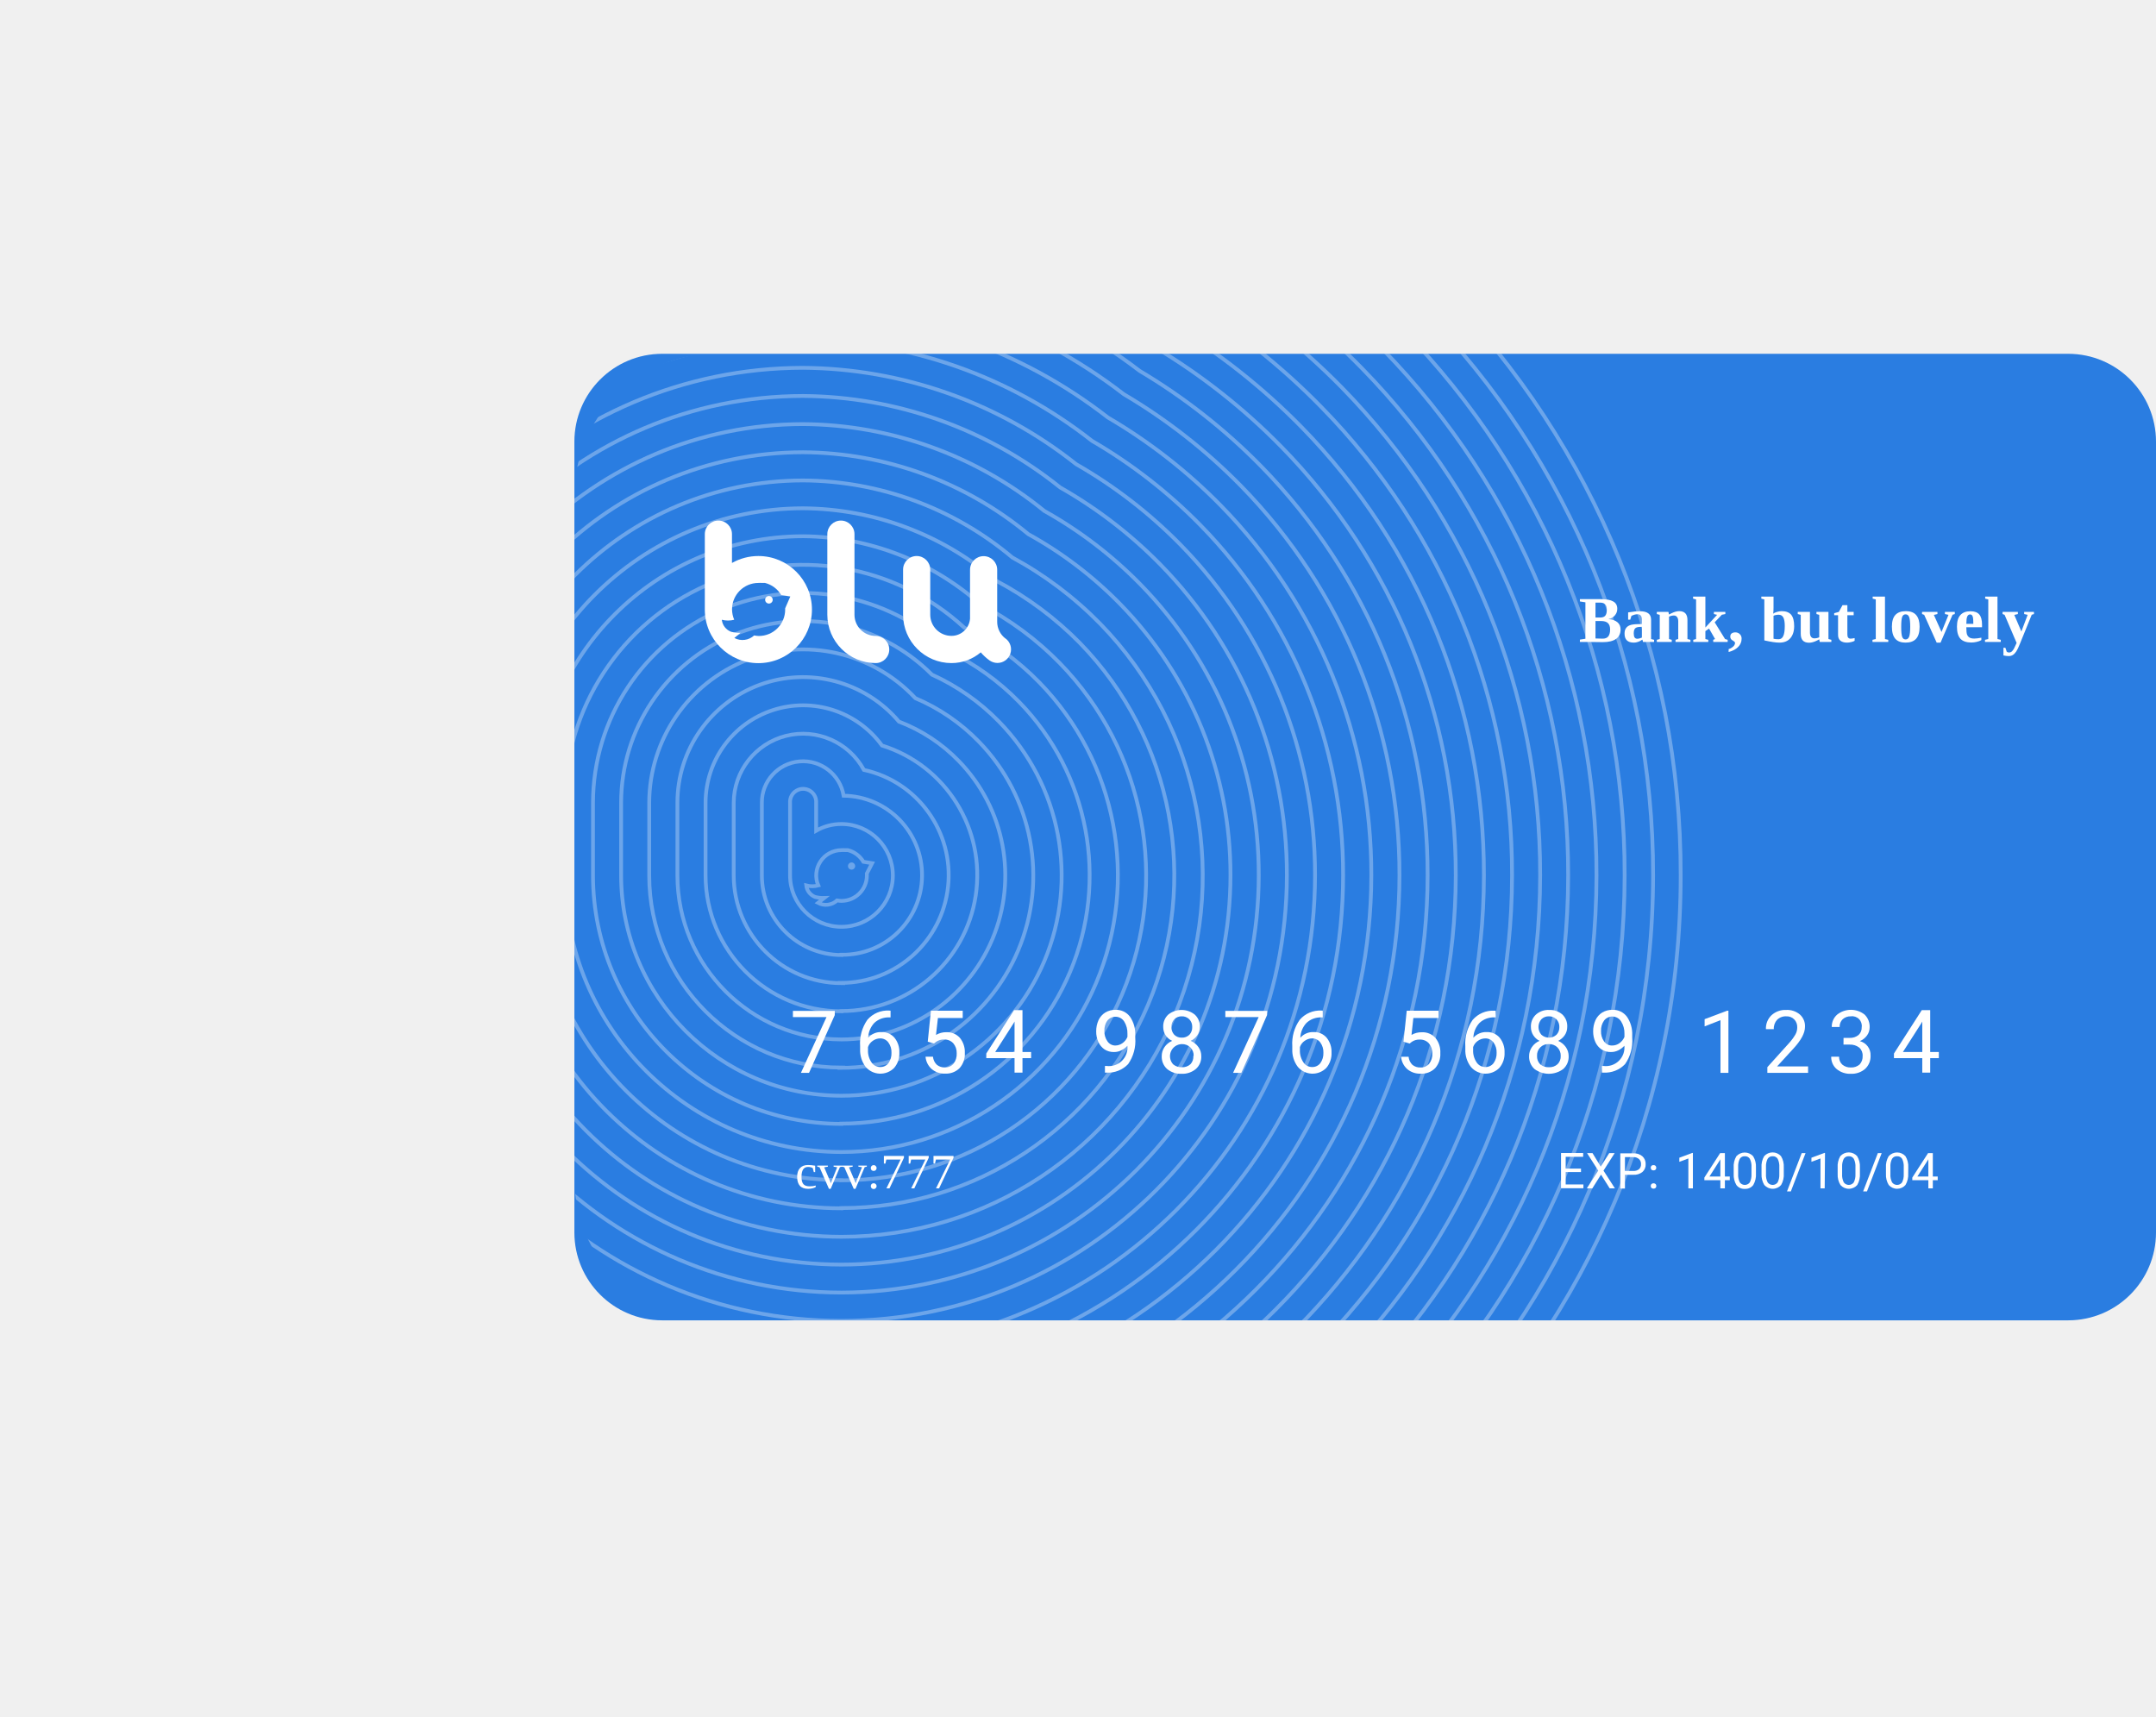
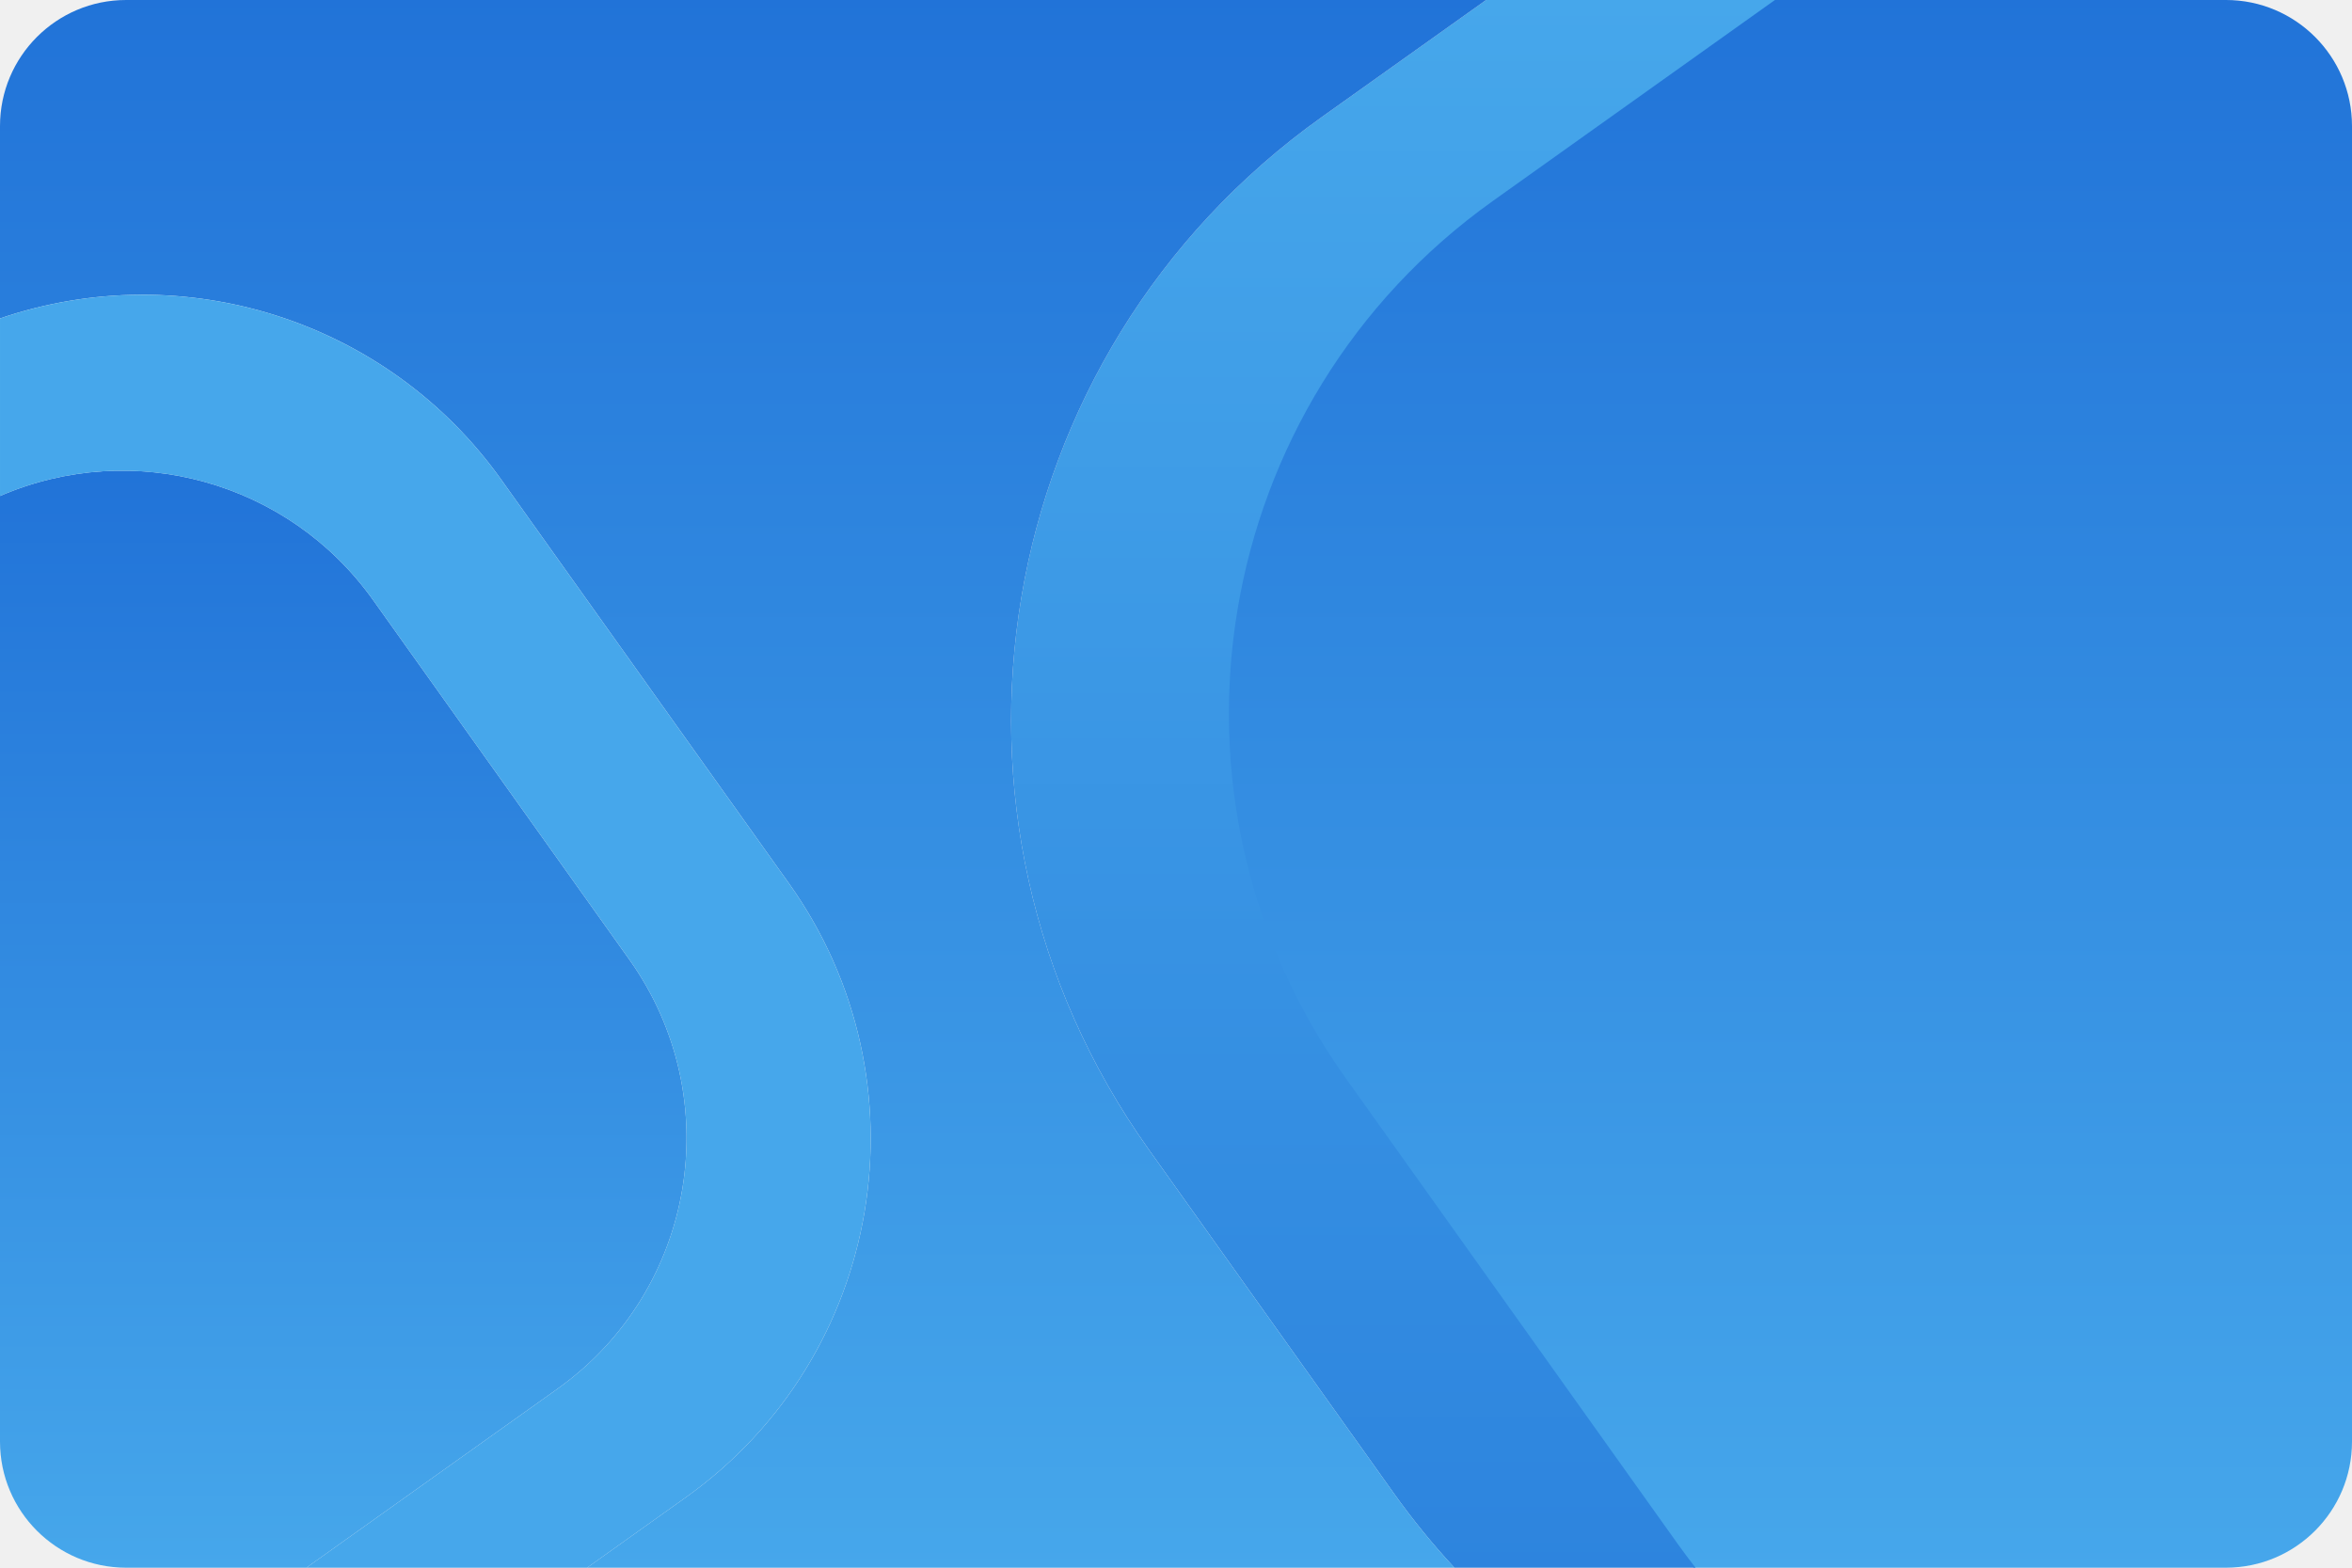
- <svg xmlns="http://www.w3.org/2000/svg" viewBox="0 0 347.77 276.93">
+ <svg xmlns="http://www.w3.org/2000/svg" width="299.999" height="200" viewBox="0 0 299.999 200">
  <defs>
-     <style>.cls-1,.cls-6{fill:none;}.cls-2{fill:#2a7de1;}.cls-3,.cls-7,.cls-8{fill:#fff;}.cls-4{clip-path:url(#clip-path);}.cls-5{opacity:0.31;}.cls-6{stroke:#fff;stroke-miterlimit:10;stroke-width:0.61px;}.cls-7{font-size:8px;}.cls-8{font-size:10.54px;font-weight:700;}</style>
-     <clipPath id="clip-path" transform="translate(92.65 56.5)">
-       <rect class="cls-1" y="0.57" width="255.12" height="155.91" rx="22.87" />
-     </clipPath>
+     <linearGradient id="linear-gradient" x1=".5" x2=".5" y2="1" gradientUnits="objectBoundingBox">
+       <stop offset="0" stop-color="#2173d8" />
+       <stop offset="1" stop-color="#46a7eb" />
+     </linearGradient>
+     <linearGradient id="linear-gradient-2" x1=".5" x2=".5" y2="1" gradientUnits="objectBoundingBox">
+       <stop offset="0" stop-color="#46a7eb" />
+       <stop offset="1" stop-color="#2d84de" />
+     </linearGradient>
+     <style>
+             .cls-1{fill:url(#linear-gradient)}
+         </style>
  </defs>
-   <g id="Layer_2" data-name="Layer 2">
-     <g id="Layer_1-2" data-name="Layer 1">
-       <rect class="cls-2" x="92.65" y="57.07" width="255.12" height="155.91" rx="14.17" />
-       <path class="cls-3" d="M48.6,50.46a7.81,7.81,0,0,1-7.8-7.8v-13a2.19,2.19,0,1,1,4.38,0v13a3.42,3.42,0,0,0,3.42,3.42,2.19,2.19,0,0,1,0,4.38Z" transform="translate(92.65 56.5)" />
-       <path class="cls-3" d="M69.56,46.52a3.39,3.39,0,0,1-1.36-2.73V35.4a2.19,2.19,0,1,0-4.38,0v7.9a3,3,0,0,1-3,2.77,3.42,3.42,0,0,1-3.42-3.41V35.38a2.19,2.19,0,1,0-4.38,0v7.28a7.81,7.81,0,0,0,7.8,7.8,7.31,7.31,0,0,0,4.73-1.73A8.28,8.28,0,0,0,66.92,50a2.25,2.25,0,0,0,1.32.44,2.19,2.19,0,0,0,1.32-3.94Z" transform="translate(92.65 56.5)" />
-       <path class="cls-3" d="M29.68,33.19a8.65,8.65,0,0,0-4.26,1.12V29.66a2.19,2.19,0,0,0-4.38,0V41.82a8.64,8.64,0,1,0,8.64-8.63ZM34,41.83a4.25,4.25,0,0,1-4.26,4.26A4.52,4.52,0,0,1,29,46a2.79,2.79,0,0,1-3.2.41l1-.83a5.45,5.45,0,0,1-1.52-.17,2.34,2.34,0,0,1-1.5-1.94,4,4,0,0,0,2,0,4.33,4.33,0,0,1-.35-1.69,4.26,4.26,0,0,1,4.26-4.25,3.69,3.69,0,0,1,.58,0h0l.27,0,.11,0,.1,0a4.24,4.24,0,0,1,2.61,1.95l1.47.24L34,41.62Z" transform="translate(92.65 56.5)" />
-       <circle class="cls-3" cx="124.03" cy="96.75" r="0.61" />
-       <path class="cls-3" d="M42,107.25l-4.15,9.31H36.54l4.13-9H35.25v-1H42Z" transform="translate(92.65 56.5)" />
-       <path class="cls-3" d="M51,106.53v1.08h-.24a3.37,3.37,0,0,0-2.37.88,3.69,3.69,0,0,0-1,2.4,2.71,2.71,0,0,1,2.16-.91,2.62,2.62,0,0,1,2.09.92,3.58,3.58,0,0,1,.78,2.39,3.54,3.54,0,0,1-.84,2.47,3.12,3.12,0,0,1-4.6-.17,4.43,4.43,0,0,1-.89-2.85v-.48A6.61,6.61,0,0,1,47.26,108a4.31,4.31,0,0,1,3.51-1.49ZM49.33,111a2.06,2.06,0,0,0-1.21.4,2,2,0,0,0-.76,1v.46a3.29,3.29,0,0,0,.56,2,1.65,1.65,0,0,0,1.39.76,1.62,1.62,0,0,0,1.35-.63,2.7,2.7,0,0,0,.49-1.66,2.64,2.64,0,0,0-.5-1.67A1.6,1.6,0,0,0,49.33,111Z" transform="translate(92.65 56.5)" />
-       <path class="cls-3" d="M57,111.53l.51-5h5.13v1.18h-4l-.31,2.73A3.23,3.23,0,0,1,60,110a2.76,2.76,0,0,1,2.17.9,3.58,3.58,0,0,1,.81,2.46,3.4,3.4,0,0,1-.84,2.43,3.07,3.07,0,0,1-2.34.89,3.16,3.16,0,0,1-2.16-.73,3,3,0,0,1-1-2h1.2a2.05,2.05,0,0,0,.62,1.3,1.89,1.89,0,0,0,1.3.43,1.73,1.73,0,0,0,1.4-.6,2.52,2.52,0,0,0,.51-1.67,2.37,2.37,0,0,0-.55-1.62,1.89,1.89,0,0,0-1.46-.61,2.14,2.14,0,0,0-1.31.37l-.34.27Z" transform="translate(92.65 56.5)" />
-       <path class="cls-3" d="M72.28,113.19h1.39v1H72.28v2.33H71v-2.33H66.44v-.75l4.48-7h1.36Zm-4.4,0H71v-4.91l-.15.27Z" transform="translate(92.65 56.5)" />
-       <path class="cls-3" d="M89.24,112.15a3.26,3.26,0,0,1-1,.77,2.6,2.6,0,0,1-1.21.28,2.7,2.7,0,0,1-1.51-.42,2.89,2.89,0,0,1-1-1.2,4,4,0,0,1-.35-1.71,4.29,4.29,0,0,1,.38-1.82,2.9,2.9,0,0,1,1.09-1.23,3.13,3.13,0,0,1,1.64-.43,2.79,2.79,0,0,1,2.34,1.11,4.9,4.9,0,0,1,.85,3v.37a6.52,6.52,0,0,1-1.15,4.28,4.46,4.46,0,0,1-3.49,1.37h-.25v-1.07h.27a3,3,0,0,0,3.35-3.34Zm-2,0a2,2,0,0,0,1.18-.39,2.3,2.3,0,0,0,.79-1v-.51a3.51,3.51,0,0,0-.54-2A1.67,1.67,0,0,0,86,108.1a2.64,2.64,0,0,0-.51,1.69,2.74,2.74,0,0,0,.5,1.69A1.53,1.53,0,0,0,87.27,112.15Z" transform="translate(92.65 56.5)" />
-       <path class="cls-3" d="M100.89,109.15a2.27,2.27,0,0,1-.4,1.33,2.67,2.67,0,0,1-1.07.92,2.82,2.82,0,0,1,1.24,1,2.47,2.47,0,0,1,.46,1.47,2.59,2.59,0,0,1-.88,2.07,3.37,3.37,0,0,1-2.31.77,3.42,3.42,0,0,1-2.32-.77,2.64,2.64,0,0,1-.87-2.07,2.55,2.55,0,0,1,.45-1.47,2.82,2.82,0,0,1,1.23-1,2.62,2.62,0,0,1-1.06-.91,2.43,2.43,0,0,1-.38-1.33,2.58,2.58,0,0,1,.81-2,3.43,3.43,0,0,1,4.28,0A2.55,2.55,0,0,1,100.89,109.15Zm-1,4.68a1.83,1.83,0,0,0-.53-1.38,1.89,1.89,0,0,0-1.39-.53,1.95,1.95,0,0,0-1.4,3.25,2,2,0,0,0,1.41.48,1.9,1.9,0,0,0,1.4-.49A1.75,1.75,0,0,0,99.84,113.83Zm-1.91-6.39a1.64,1.64,0,0,0-1.21.47,1.7,1.7,0,0,0-.46,1.26,1.73,1.73,0,0,0,.45,1.24,1.63,1.63,0,0,0,1.22.47,1.67,1.67,0,0,0,1.23-.47,1.73,1.73,0,0,0,.45-1.24,1.69,1.69,0,0,0-.47-1.25A1.64,1.64,0,0,0,97.93,107.44Z" transform="translate(92.65 56.5)" />
-       <path class="cls-3" d="M111.73,107.25l-4.15,9.31h-1.33l4.13-9H105v-1h6.77Z" transform="translate(92.65 56.5)" />
-       <path class="cls-3" d="M120.71,106.53v1.08h-.24a3.37,3.37,0,0,0-2.37.88,3.69,3.69,0,0,0-1,2.4,2.71,2.71,0,0,1,2.16-.91,2.62,2.62,0,0,1,2.09.92,3.58,3.58,0,0,1,.78,2.39,3.54,3.54,0,0,1-.84,2.47,3.12,3.12,0,0,1-4.6-.17,4.43,4.43,0,0,1-.89-2.85v-.48A6.61,6.61,0,0,1,117,108a4.31,4.31,0,0,1,3.51-1.49ZM119,111a2.06,2.06,0,0,0-1.21.4,2,2,0,0,0-.76,1v.46a3.29,3.29,0,0,0,.56,2,1.65,1.65,0,0,0,1.39.76,1.62,1.62,0,0,0,1.35-.63,2.7,2.7,0,0,0,.49-1.66,2.64,2.64,0,0,0-.5-1.67A1.6,1.6,0,0,0,119,111Z" transform="translate(92.65 56.5)" />
-       <path class="cls-3" d="M133.74,111.53l.52-5h5.13v1.18h-4.06l-.3,2.73a3.22,3.22,0,0,1,1.67-.43,2.78,2.78,0,0,1,2.18.9,3.57,3.57,0,0,1,.8,2.46,3.4,3.4,0,0,1-.83,2.43,3.07,3.07,0,0,1-2.34.89,3.16,3.16,0,0,1-2.16-.73,3,3,0,0,1-1-2h1.21a2.1,2.1,0,0,0,.61,1.3,1.92,1.92,0,0,0,1.31.43,1.73,1.73,0,0,0,1.4-.6,2.52,2.52,0,0,0,.51-1.67,2.37,2.37,0,0,0-.55-1.62,1.89,1.89,0,0,0-1.46-.61,2.12,2.12,0,0,0-1.31.37l-.34.27Z" transform="translate(92.65 56.5)" />
-       <path class="cls-3" d="M148.61,106.53v1.08h-.24a3.32,3.32,0,0,0-2.36.88,3.65,3.65,0,0,0-1,2.4,2.74,2.74,0,0,1,2.16-.91,2.62,2.62,0,0,1,2.09.92,3.58,3.58,0,0,1,.78,2.39,3.54,3.54,0,0,1-.84,2.47,3.12,3.12,0,0,1-4.6-.17,4.43,4.43,0,0,1-.89-2.85v-.48a6.61,6.61,0,0,1,1.18-4.24,4.33,4.33,0,0,1,3.51-1.49ZM146.94,111a2.06,2.06,0,0,0-1.21.4,2,2,0,0,0-.76,1v.46a3.29,3.29,0,0,0,.56,2,1.65,1.65,0,0,0,1.39.76,1.62,1.62,0,0,0,1.35-.63,2.7,2.7,0,0,0,.49-1.66,2.64,2.64,0,0,0-.5-1.67A1.6,1.6,0,0,0,146.94,111Z" transform="translate(92.65 56.5)" />
-       <path class="cls-3" d="M160.15,109.15a2.34,2.34,0,0,1-.4,1.33,2.74,2.74,0,0,1-1.07.92,2.88,2.88,0,0,1,1.24,1,2.54,2.54,0,0,1,.46,1.47,2.62,2.62,0,0,1-.88,2.07,3.87,3.87,0,0,1-4.63,0,2.64,2.64,0,0,1-.87-2.07,2.55,2.55,0,0,1,.45-1.47,2.8,2.8,0,0,1,1.22-1,2.66,2.66,0,0,1-1-.91,2.43,2.43,0,0,1-.38-1.33,2.58,2.58,0,0,1,.81-2,3,3,0,0,1,2.14-.75,3.05,3.05,0,0,1,2.14.75A2.58,2.58,0,0,1,160.15,109.15Zm-1.05,4.68a1.87,1.87,0,0,0-.53-1.38,1.89,1.89,0,0,0-1.39-.53,1.8,1.8,0,0,0-1.9,1.9,1.79,1.79,0,0,0,.5,1.35,2,2,0,0,0,1.41.48,1.91,1.91,0,0,0,1.4-.49A1.75,1.75,0,0,0,159.1,113.83Zm-1.91-6.39a1.64,1.64,0,0,0-1.21.47,1.91,1.91,0,0,0,0,2.5,1.82,1.82,0,0,0,2.44,0,1.7,1.7,0,0,0,.46-1.24,1.73,1.73,0,0,0-.47-1.25A1.64,1.64,0,0,0,157.19,107.44Z" transform="translate(92.65 56.5)" />
-       <path class="cls-3" d="M169.4,112.15a3.26,3.26,0,0,1-1,.77,2.6,2.6,0,0,1-1.21.28,2.7,2.7,0,0,1-1.51-.42,2.89,2.89,0,0,1-1-1.2,4.18,4.18,0,0,1-.35-1.71,4.29,4.29,0,0,1,.38-1.82,2.9,2.9,0,0,1,1.09-1.23,3.13,3.13,0,0,1,1.64-.43,2.79,2.79,0,0,1,2.34,1.11,4.9,4.9,0,0,1,.85,3v.37a6.52,6.52,0,0,1-1.15,4.28,4.46,4.46,0,0,1-3.49,1.37h-.24v-1.07h.26a3,3,0,0,0,3.35-3.34Zm-2,0a2,2,0,0,0,1.19-.39,2.38,2.38,0,0,0,.79-1v-.51a3.51,3.51,0,0,0-.55-2,1.67,1.67,0,0,0-2.73-.14,2.7,2.7,0,0,0-.5,1.69,2.73,2.73,0,0,0,.49,1.69A1.55,1.55,0,0,0,167.43,112.15Z" transform="translate(92.65 56.5)" />
-       <path class="cls-3" d="M186.15,116.56h-1.28v-8.5l-2.56,1v-1.16l3.64-1.37h.2Z" transform="translate(92.65 56.5)" />
-       <path class="cls-3" d="M199,116.56h-6.57v-.92l3.47-3.85a8.2,8.2,0,0,0,1.06-1.43,2.29,2.29,0,0,0,.29-1.13,1.76,1.76,0,0,0-.47-1.28,1.66,1.66,0,0,0-1.27-.51A2,2,0,0,0,194,108a2.07,2.07,0,0,0-.53,1.51h-1.27a2.93,2.93,0,0,1,.89-2.24,3.29,3.29,0,0,1,2.38-.86,3.17,3.17,0,0,1,2.21.74,2.48,2.48,0,0,1,.82,2c0,1-.63,2.16-1.89,3.52L194,115.52h5Z" transform="translate(92.65 56.5)" />
-       <path class="cls-3" d="M204.72,110.92h1a2.11,2.11,0,0,0,1.42-.47,1.6,1.6,0,0,0,.51-1.25,1.55,1.55,0,0,0-1.75-1.76,1.85,1.85,0,0,0-1.32.47,1.65,1.65,0,0,0-.49,1.25h-1.27a2.57,2.57,0,0,1,.87-2,3.57,3.57,0,0,1,4.43,0,2.73,2.73,0,0,1,.81,2.09,2.22,2.22,0,0,1-.42,1.27,2.73,2.73,0,0,1-1.16.92,2.3,2.3,0,0,1,1.73,2.34,2.76,2.76,0,0,1-.88,2.14,3.31,3.31,0,0,1-2.3.79,3.37,3.37,0,0,1-2.29-.76,2.53,2.53,0,0,1-.88-2H204a1.66,1.66,0,0,0,.51,1.27,2,2,0,0,0,1.38.47,2,2,0,0,0,1.42-.48,1.87,1.87,0,0,0,.49-1.38,1.68,1.68,0,0,0-.54-1.34,2.37,2.37,0,0,0-1.55-.49h-1Z" transform="translate(92.65 56.5)" />
-       <path class="cls-3" d="M218.7,113.19h1.39v1H218.7v2.33h-1.28v-2.33h-4.57v-.75l4.49-7h1.36Zm-4.4,0h3.12v-4.91l-.15.27Z" transform="translate(92.65 56.5)" />
-       <g class="cls-4">
-         <g class="cls-5">
-           <path class="cls-6" d="M43.07,220.13c-74.67,0-135.41-60.75-135.41-135.42V73c0-71.26,58-129.23,129.22-129.23a132.54,132.54,0,0,1,77.28,25.66A138.37,138.37,0,0,1,140-9.8a134.69,134.69,0,0,1,38.45,94.51C178.49,159.38,117.74,220.13,43.07,220.13Z" transform="translate(92.65 56.5)" />
-           <path class="cls-6" d="M43.07,215.59c-72.16,0-130.87-58.71-130.87-130.88V73A124.82,124.82,0,0,1,36.88-51.65,127.85,127.85,0,0,1,111.6-26.77,133.75,133.75,0,0,1,136.79-6.63,130.17,130.17,0,0,1,174,84.71,131,131,0,0,1,43.07,215.59Z" transform="translate(92.65 56.5)" />
-           <path class="cls-6" d="M43.07,211.05A126.48,126.48,0,0,1-83.26,84.71V73A120.28,120.28,0,0,1,36.88-47.11,123.14,123.14,0,0,1,109.05-23,129.07,129.07,0,0,1,133.54-3.46a125.63,125.63,0,0,1,35.87,88.17A126.49,126.49,0,0,1,43.07,211.05Z" transform="translate(92.65 56.5)" />
-           <path class="cls-6" d="M43.07,206.51A121.93,121.93,0,0,1-78.72,84.71V73A115.74,115.74,0,0,1,36.88-42.57,118.51,118.51,0,0,1,106.5-19.25a125.05,125.05,0,0,1,23.79,19,121.15,121.15,0,0,1,34.58,85A121.94,121.94,0,0,1,43.07,206.51Z" transform="translate(92.65 56.5)" />
-           <path class="cls-6" d="M43.07,202A117.39,117.39,0,0,1-74.18,84.71V73A111.19,111.19,0,0,1,36.88-38,113.87,113.87,0,0,1,104-15.49,120.32,120.32,0,0,1,127,2.87a116.64,116.64,0,0,1,33.3,81.84A117.39,117.39,0,0,1,43.07,202Z" transform="translate(92.65 56.5)" />
-           <path class="cls-6" d="M43.07,197.43A112.84,112.84,0,0,1-69.64,84.71V73A106.64,106.64,0,0,1,36.88-33.49a109.09,109.09,0,0,1,64.51,21.77A115,115,0,0,1,123.78,6a112.1,112.1,0,0,1,32,78.67A112.85,112.85,0,0,1,43.07,197.43Z" transform="translate(92.65 56.5)" />
-           <path class="cls-6" d="M43.07,192.89A108.29,108.29,0,0,1-65.1,84.71V73a102.1,102.1,0,0,1,102-102,104.46,104.46,0,0,1,62,21A110.32,110.32,0,0,1,120.53,9.21a107.58,107.58,0,0,1,30.72,75.5A108.3,108.3,0,0,1,43.07,192.89Z" transform="translate(92.65 56.5)" />
-           <path class="cls-6" d="M43.07,188.35A103.75,103.75,0,0,1-60.56,84.71V73A97.56,97.56,0,0,1,36.88-24.41,99.72,99.72,0,0,1,96.28-4.2a105.78,105.78,0,0,1,21,16.58,103.06,103.06,0,0,1,29.43,72.33A103.75,103.75,0,0,1,43.07,188.35Z" transform="translate(92.65 56.5)" />
-           <path class="cls-6" d="M43.07,183.81A99.21,99.21,0,0,1-56,84.71V73a93,93,0,0,1,92.9-92.91A95.1,95.1,0,0,1,93.73-.44a101.48,101.48,0,0,1,20.3,16,98.58,98.58,0,0,1,28.14,69.16A99.22,99.22,0,0,1,43.07,183.81Z" transform="translate(92.65 56.5)" />
-           <path class="cls-6" d="M43.07,179.27A94.66,94.66,0,0,1-51.48,84.71V73A88.46,88.46,0,0,1,36.88-15.33,90.44,90.44,0,0,1,91.17,3.32a96.62,96.62,0,0,1,19.61,15.4,94.06,94.06,0,0,1,26.85,66A94.67,94.67,0,0,1,43.07,179.27Z" transform="translate(92.65 56.5)" />
-           <path class="cls-6" d="M43.07,174.73a90.12,90.12,0,0,1-90-90V73A83.92,83.92,0,0,1,36.88-10.79,85.73,85.73,0,0,1,88.61,7.08a92.14,92.14,0,0,1,18.92,14.81,89.54,89.54,0,0,1,25.56,62.82A90.12,90.12,0,0,1,43.07,174.73Z" transform="translate(92.65 56.5)" />
-           <path class="cls-6" d="M43.07,170.19A85.57,85.57,0,0,1-42.4,84.71V73A79.37,79.37,0,0,1,36.88-6.25,81.08,81.08,0,0,1,86.05,10.84a87.34,87.34,0,0,1,18.23,14.22,85,85,0,0,1,24.27,59.65A85.58,85.58,0,0,1,43.07,170.19Z" transform="translate(92.65 56.5)" />
-           <path class="cls-6" d="M43.07,165.65A81,81,0,0,1-37.86,84.71V73A74.83,74.83,0,0,1,36.88-1.71,76.32,76.32,0,0,1,83.49,14.61,82.8,82.8,0,0,1,101,28.23a80.52,80.52,0,0,1,23,56.48A81,81,0,0,1,43.07,165.65Z" transform="translate(92.65 56.5)" />
-           <path class="cls-6" d="M43.07,161.11a76.48,76.48,0,0,1-76.39-76.4V73A70.29,70.29,0,0,1,36.88,2.83,71.7,71.7,0,0,1,80.93,18.37a77.81,77.81,0,0,1,16.84,13,76,76,0,0,1,21.7,53.32A76.48,76.48,0,0,1,43.07,161.11Z" transform="translate(92.65 56.5)" />
-           <path class="cls-6" d="M43.07,156.57A71.94,71.94,0,0,1-28.78,84.71V73A65.74,65.74,0,0,1,36.88,7.37,67,67,0,0,1,78.36,22.13,73.51,73.51,0,0,1,94.52,34.56a71.47,71.47,0,0,1,20.41,50.15A72,72,0,0,1,43.07,156.57Z" transform="translate(92.65 56.5)" />
-           <path class="cls-6" d="M43.07,152A67.39,67.39,0,0,1-24.24,84.71V73A61.19,61.19,0,0,1,36.88,11.91a62.24,62.24,0,0,1,38.91,14A68.62,68.62,0,0,1,91.27,37.73a67,67,0,0,1,19.12,47A67.4,67.4,0,0,1,43.07,152Z" transform="translate(92.65 56.5)" />
-           <path class="cls-6" d="M43.07,147.49A62.85,62.85,0,0,1-19.7,84.71V73A56.65,56.65,0,0,1,36.88,16.45,57.61,57.61,0,0,1,73.22,29.66,64.06,64.06,0,0,1,88,40.9a62.41,62.41,0,0,1,17.83,43.81A62.85,62.85,0,0,1,43.07,147.49Z" transform="translate(92.65 56.5)" />
-           <path class="cls-6" d="M43.07,143A58.3,58.3,0,0,1-15.16,84.71V73A52.11,52.11,0,0,1,36.88,21,52.93,52.93,0,0,1,70.65,33.43,59.59,59.59,0,0,1,84.77,44.07,58.23,58.23,0,0,1,43.07,143Z" transform="translate(92.65 56.5)" />
-           <path class="cls-6" d="M43.07,138.41a53.76,53.76,0,0,1-53.69-53.7V73a47.56,47.56,0,0,1,47.5-47.51A48.24,48.24,0,0,1,68.07,37.2a54.73,54.73,0,0,1,13.45,10,53.69,53.69,0,0,1-38.45,91.17Z" transform="translate(92.65 56.5)" />
-           <path class="cls-6" d="M43.07,133.87A49.21,49.21,0,0,1-6.08,84.71V73a43,43,0,0,1,43-43A43.56,43.56,0,0,1,65.49,41a50,50,0,0,1,12.78,9.44,49.15,49.15,0,0,1-35.2,83.46Z" transform="translate(92.65 56.5)" />
-           <path class="cls-6" d="M43.07,129.33A44.67,44.67,0,0,1-1.54,84.71V73A38.42,38.42,0,0,1,62.89,44.75,45.25,45.25,0,0,1,75,53.58a44.61,44.61,0,0,1-31.95,75.75Z" transform="translate(92.65 56.5)" />
-           <path class="cls-6" d="M43.07,124.79A40.12,40.12,0,0,1,3,84.71V73A33.89,33.89,0,0,1,60.29,48.53a40.49,40.49,0,0,1,11.47,8.22,40.06,40.06,0,0,1-28.69,68Z" transform="translate(92.65 56.5)" />
-           <path class="cls-6" d="M43.07,120.25A35.57,35.57,0,0,1,7.54,84.71V73A29.34,29.34,0,0,1,57.67,52.32a35.7,35.7,0,0,1,10.84,7.6,35.53,35.53,0,0,1-25.44,60.33Z" transform="translate(92.65 56.5)" />
-           <path class="cls-6" d="M43.07,115.71a31,31,0,0,1-31-31V73A24.81,24.81,0,0,1,55,56.12a31.23,31.23,0,0,1,10.23,7,31,31,0,0,1-22.19,52.63Z" transform="translate(92.65 56.5)" />
-           <path class="cls-6" d="M43.07,111.17A26.49,26.49,0,0,1,16.62,84.71V73a20.26,20.26,0,0,1,35.73-13.1A26.58,26.58,0,0,1,62,66.25a26.46,26.46,0,0,1-18.94,44.92Z" transform="translate(92.65 56.5)" />
-           <path class="cls-6" d="M43.07,106.63A21.94,21.94,0,0,1,21.16,84.71V73a15.73,15.73,0,0,1,28.45-9.25,21.92,21.92,0,0,1-6.54,42.84Z" transform="translate(92.65 56.5)" />
-           <path class="cls-6" d="M43.07,102.09A17.4,17.4,0,0,1,25.7,84.71V73a11.18,11.18,0,0,1,21-5.31,17.38,17.38,0,0,1-3.66,34.36Z" transform="translate(92.65 56.5)" />
-           <path class="cls-6" d="M43.07,97.55A12.85,12.85,0,0,1,30.24,84.71V73a6.64,6.64,0,0,1,13.19-1.15,12.83,12.83,0,0,1-.36,25.66Z" transform="translate(92.65 56.5)" />
-           <path class="cls-6" d="M43.07,76.42A8.17,8.17,0,0,0,39,77.5V73a2.11,2.11,0,1,0-4.21,0V84.71a8.29,8.29,0,1,0,8.29-8.29Z" transform="translate(92.65 56.5)" />
-           <path class="cls-6" d="M47.18,84.72a4.1,4.1,0,0,1-4.09,4.1,4.18,4.18,0,0,1-.72-.07,2.67,2.67,0,0,1-3.07.39l1-.79a5.27,5.27,0,0,1-1.46-.16,2.27,2.27,0,0,1-1.44-1.86,3.74,3.74,0,0,0,1.94,0,4.09,4.09,0,0,1,3.75-5.7,3.43,3.43,0,0,1,.56,0h0l.26,0,.1,0,.1,0a4.1,4.1,0,0,1,2.51,1.88l1.41.23-.85,1.65A1.34,1.34,0,0,1,47.18,84.72Z" transform="translate(92.65 56.5)" />
-           <circle class="cls-3" cx="137.36" cy="139.7" r="0.58" />
-         </g>
-       </g>
-       <text class="cls-7" transform="translate(128.27 191.69)">cvv:777</text>
-       <path class="cls-3" d="M162.37,132.56H159.9v2h2.86v.61h-3.61v-5.68h3.57v.61H159.9V132h2.47Z" transform="translate(92.65 56.5)" />
-       <path class="cls-3" d="M165.55,131.68l1.37-2.17h.88l-1.8,2.82,1.84,2.86H167l-1.4-2.22-1.4,2.22h-.89l1.84-2.86-1.8-2.82h.88Z" transform="translate(92.65 56.5)" />
-       <path class="cls-3" d="M169.46,133v2.22h-.75v-5.68h2.1a2.09,2.09,0,0,1,1.46.47,1.63,1.63,0,0,1,.53,1.26,1.58,1.58,0,0,1-.52,1.28,2.16,2.16,0,0,1-1.48.45Zm0-.62h1.35a1.33,1.33,0,0,0,.92-.28,1,1,0,0,0,.32-.82,1,1,0,0,0-.32-.81,1.29,1.29,0,0,0-.88-.32h-1.39Z" transform="translate(92.65 56.5)" />
-       <path class="cls-3" d="M173.62,134.81a.47.47,0,0,1,.11-.31.51.51,0,0,1,.68,0,.47.47,0,0,1,.11.31.49.49,0,0,1-.11.31.54.54,0,0,1-.68,0A.49.49,0,0,1,173.62,134.81Zm0-2.94a.44.44,0,0,1,.11-.31.42.42,0,0,1,.33-.12.45.45,0,0,1,.34.12.44.44,0,0,1,.11.31.4.4,0,0,1-.11.3.45.45,0,0,1-.34.12.42.42,0,0,1-.33-.12A.4.4,0,0,1,173.63,131.87Z" transform="translate(92.65 56.5)" />
-       <path class="cls-3" d="M180.42,135.19h-.73v-4.82l-1.46.54v-.66l2.07-.77h.12Z" transform="translate(92.65 56.5)" />
-       <path class="cls-3" d="M185.58,133.28h.79v.59h-.79v1.32h-.73v-1.32h-2.58v-.42l2.54-3.94h.77Zm-2.49,0h1.76v-2.79l-.08.16Z" transform="translate(92.65 56.5)" />
-       <path class="cls-3" d="M190.59,132.77a3.29,3.29,0,0,1-.43,1.88,1.57,1.57,0,0,1-1.36.62,1.56,1.56,0,0,1-1.35-.6,3.13,3.13,0,0,1-.45-1.8v-1a3.19,3.19,0,0,1,.43-1.86,1.83,1.83,0,0,1,2.71,0,3.1,3.1,0,0,1,.45,1.81Zm-.72-1a2.68,2.68,0,0,0-.26-1.34.89.89,0,0,0-.82-.42.88.88,0,0,0-.81.42,2.64,2.64,0,0,0-.26,1.28v1.16a2.64,2.64,0,0,0,.27,1.36,1,1,0,0,0,1.61,0,2.67,2.67,0,0,0,.27-1.31Z" transform="translate(92.65 56.5)" />
-       <path class="cls-3" d="M195.08,132.77a3.29,3.29,0,0,1-.43,1.88,1.81,1.81,0,0,1-2.71,0,3.13,3.13,0,0,1-.45-1.8v-1a3.19,3.19,0,0,1,.43-1.86,1.83,1.83,0,0,1,2.71,0,3.1,3.1,0,0,1,.45,1.81Zm-.72-1a2.68,2.68,0,0,0-.26-1.34.89.89,0,0,0-.82-.42.88.88,0,0,0-.81.42,2.64,2.64,0,0,0-.26,1.28v1.16a2.64,2.64,0,0,0,.27,1.36,1,1,0,0,0,1.61,0,2.67,2.67,0,0,0,.27-1.31Z" transform="translate(92.65 56.5)" />
-       <path class="cls-3" d="M196.22,135.68h-.62l2.37-6.17h.62Z" transform="translate(92.65 56.5)" />
-       <path class="cls-3" d="M201.68,135.19H201v-4.82l-1.46.54v-.66l2.07-.77h.12Z" transform="translate(92.65 56.5)" />
-       <path class="cls-3" d="M207.36,132.77a3.29,3.29,0,0,1-.43,1.88,1.81,1.81,0,0,1-2.71,0,3.13,3.13,0,0,1-.45-1.8v-1a3.19,3.19,0,0,1,.43-1.86,1.83,1.83,0,0,1,2.71,0,3.1,3.1,0,0,1,.45,1.81Zm-.72-1a2.68,2.68,0,0,0-.26-1.34.89.89,0,0,0-.82-.42.88.88,0,0,0-.81.42,2.64,2.64,0,0,0-.26,1.28v1.16a2.64,2.64,0,0,0,.27,1.36,1,1,0,0,0,1.61,0,2.67,2.67,0,0,0,.27-1.31Z" transform="translate(92.65 56.5)" />
-       <path class="cls-3" d="M208.5,135.68h-.62l2.37-6.17h.62Z" transform="translate(92.65 56.5)" />
-       <path class="cls-3" d="M215.15,132.77a3.28,3.28,0,0,1-.44,1.88,1.8,1.8,0,0,1-2.7,0,3.13,3.13,0,0,1-.45-1.8v-1A3.19,3.19,0,0,1,212,130a1.83,1.83,0,0,1,2.71,0,3.1,3.1,0,0,1,.45,1.81Zm-.72-1a2.68,2.68,0,0,0-.26-1.34.9.9,0,0,0-.82-.42.88.88,0,0,0-.81.42,2.53,2.53,0,0,0-.26,1.28v1.16a2.64,2.64,0,0,0,.27,1.36,1,1,0,0,0,1.61,0,2.67,2.67,0,0,0,.27-1.31Z" transform="translate(92.65 56.5)" />
-       <path class="cls-3" d="M219.12,133.28h.79v.59h-.79v1.32h-.72v-1.32h-2.59v-.42l2.54-3.94h.77Zm-2.49,0h1.77v-2.79l-.09.16Z" transform="translate(92.65 56.5)" />
-       <text class="cls-8" transform="translate(254.67 103.55)">Bank, but lovely</text>
-     </g>
+   <g id="Group_4961" transform="translate(-37.5 -669)">
+     <path id="Path_2881" d="M1638.186-1133.411v167.823A16.088 16.088 0 0 1 1622.1-949.5h-67.889q-1.187-1.506-2.314-3.088l-42.31-59.37a80.246 80.246 0 0 1 18.782-111.915l35.964-25.628h57.767a16.088 16.088 0 0 1 16.086 16.09z" class="cls-1" transform="translate(-1300.687 1818.5)" />
+     <path id="Path_2882" fill="url(#linear-gradient-2)" d="M1495.022-952.588q1.127 1.58 2.313 3.088h-30.763a95.154 95.154 0 0 1-7.711-9.473l-31.295-43.915a94.418 94.418 0 0 1 22.1-131.682l20.955-14.93h36.837l-35.964 25.628a80.246 80.246 0 0 0-18.783 111.915z" transform="translate(-1243.566 1818.5)" />
+     <path id="Path_2883" d="M1088.091-849.36l-32.01 22.809h-22.993A16.088 16.088 0 0 1 1017-842.64v-120.636a39.271 39.271 0 0 1 47.57 13.254l32.709 45.9a39.264 39.264 0 0 1-9.188 54.762z" class="cls-1" transform="translate(-979.5 1695.551)" />
+     <path id="Path_2884" d="M1194.8-958.973a95.119 95.119 0 0 0 7.711 9.473h-110.623l12.594-8.974a56.162 56.162 0 0 0 13.145-78.333l-36.7-51.511a56.184 56.184 0 0 0-63.927-20.558v-24.535a16.088 16.088 0 0 1 16.089-16.089h173.467l-20.955 14.93a94.419 94.419 0 0 0-22.1 131.682z" class="cls-1" transform="translate(-979.5 1818.5)" />
+     <path id="Path_2885" fill="#46a7eb" d="M1104.482-881.473l-12.594 8.975h-35.806l32.01-22.809a39.264 39.264 0 0 0 9.188-54.76l-32.709-45.9a39.271 39.271 0 0 0-47.57-13.253v-22.651a56.185 56.185 0 0 1 63.925 20.558l36.7 51.511a56.162 56.162 0 0 1-13.144 78.329z" transform="translate(-979.5 1741.498)" />
  </g>
</svg>
